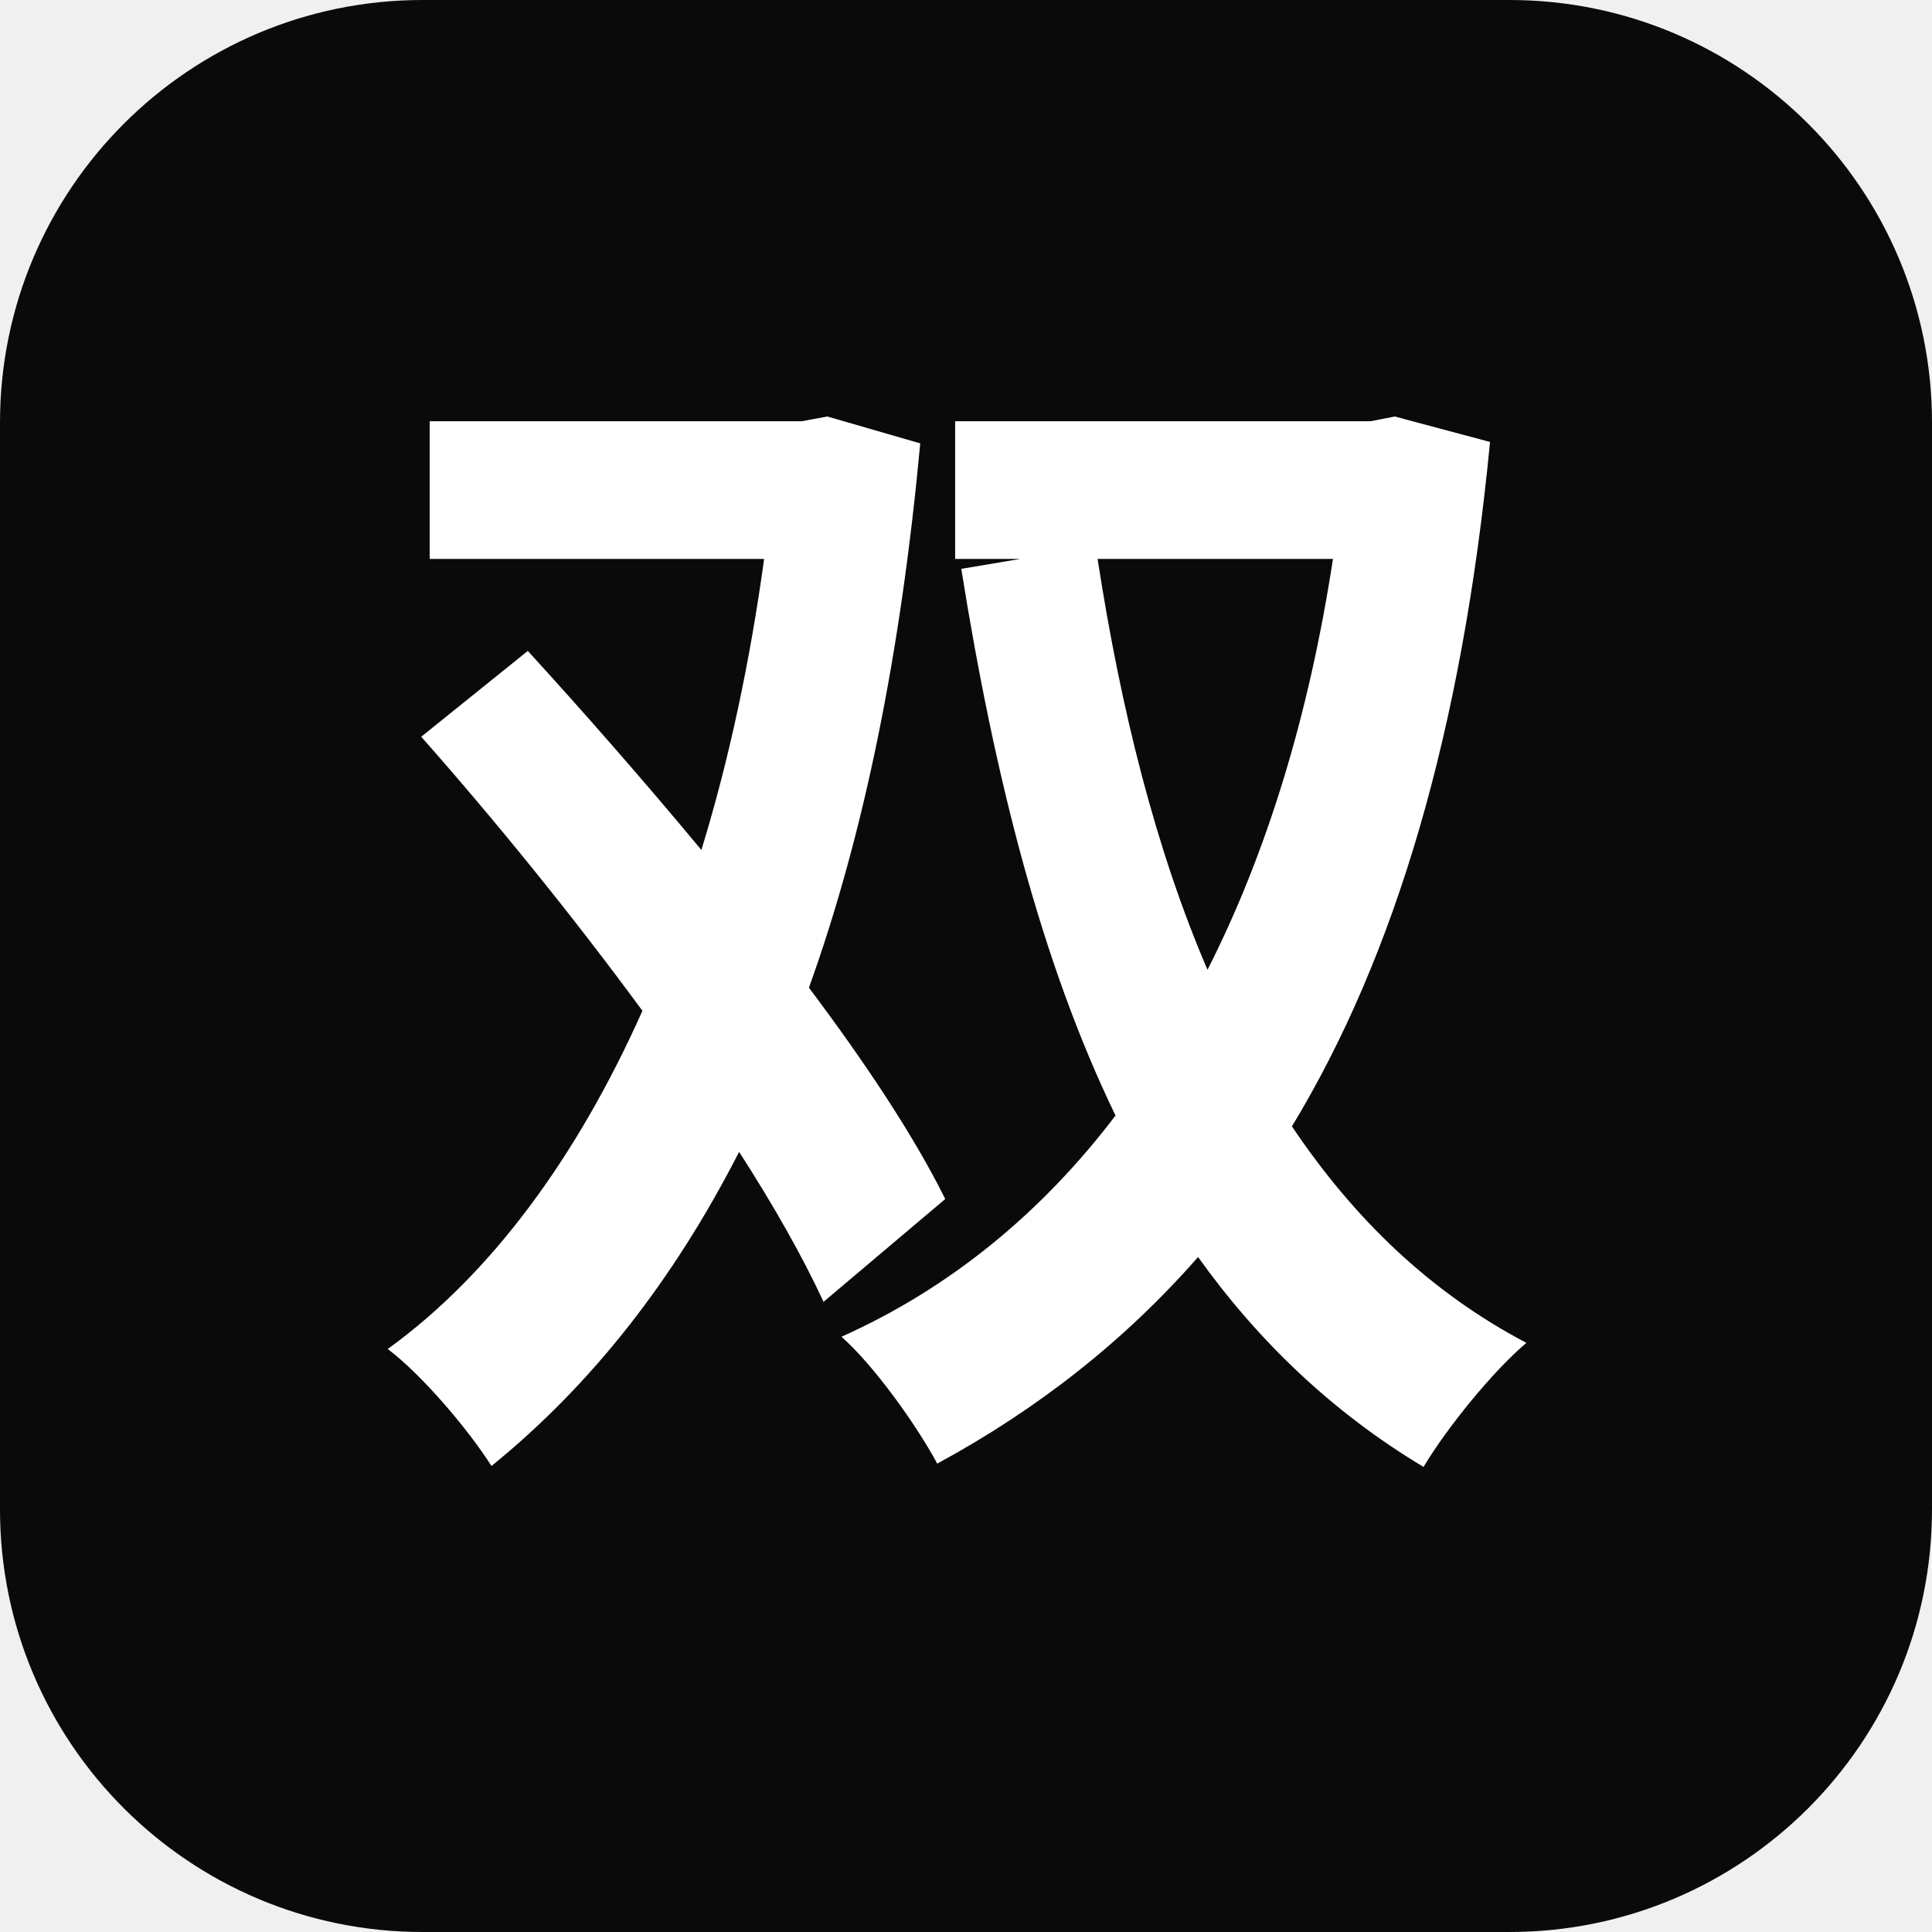
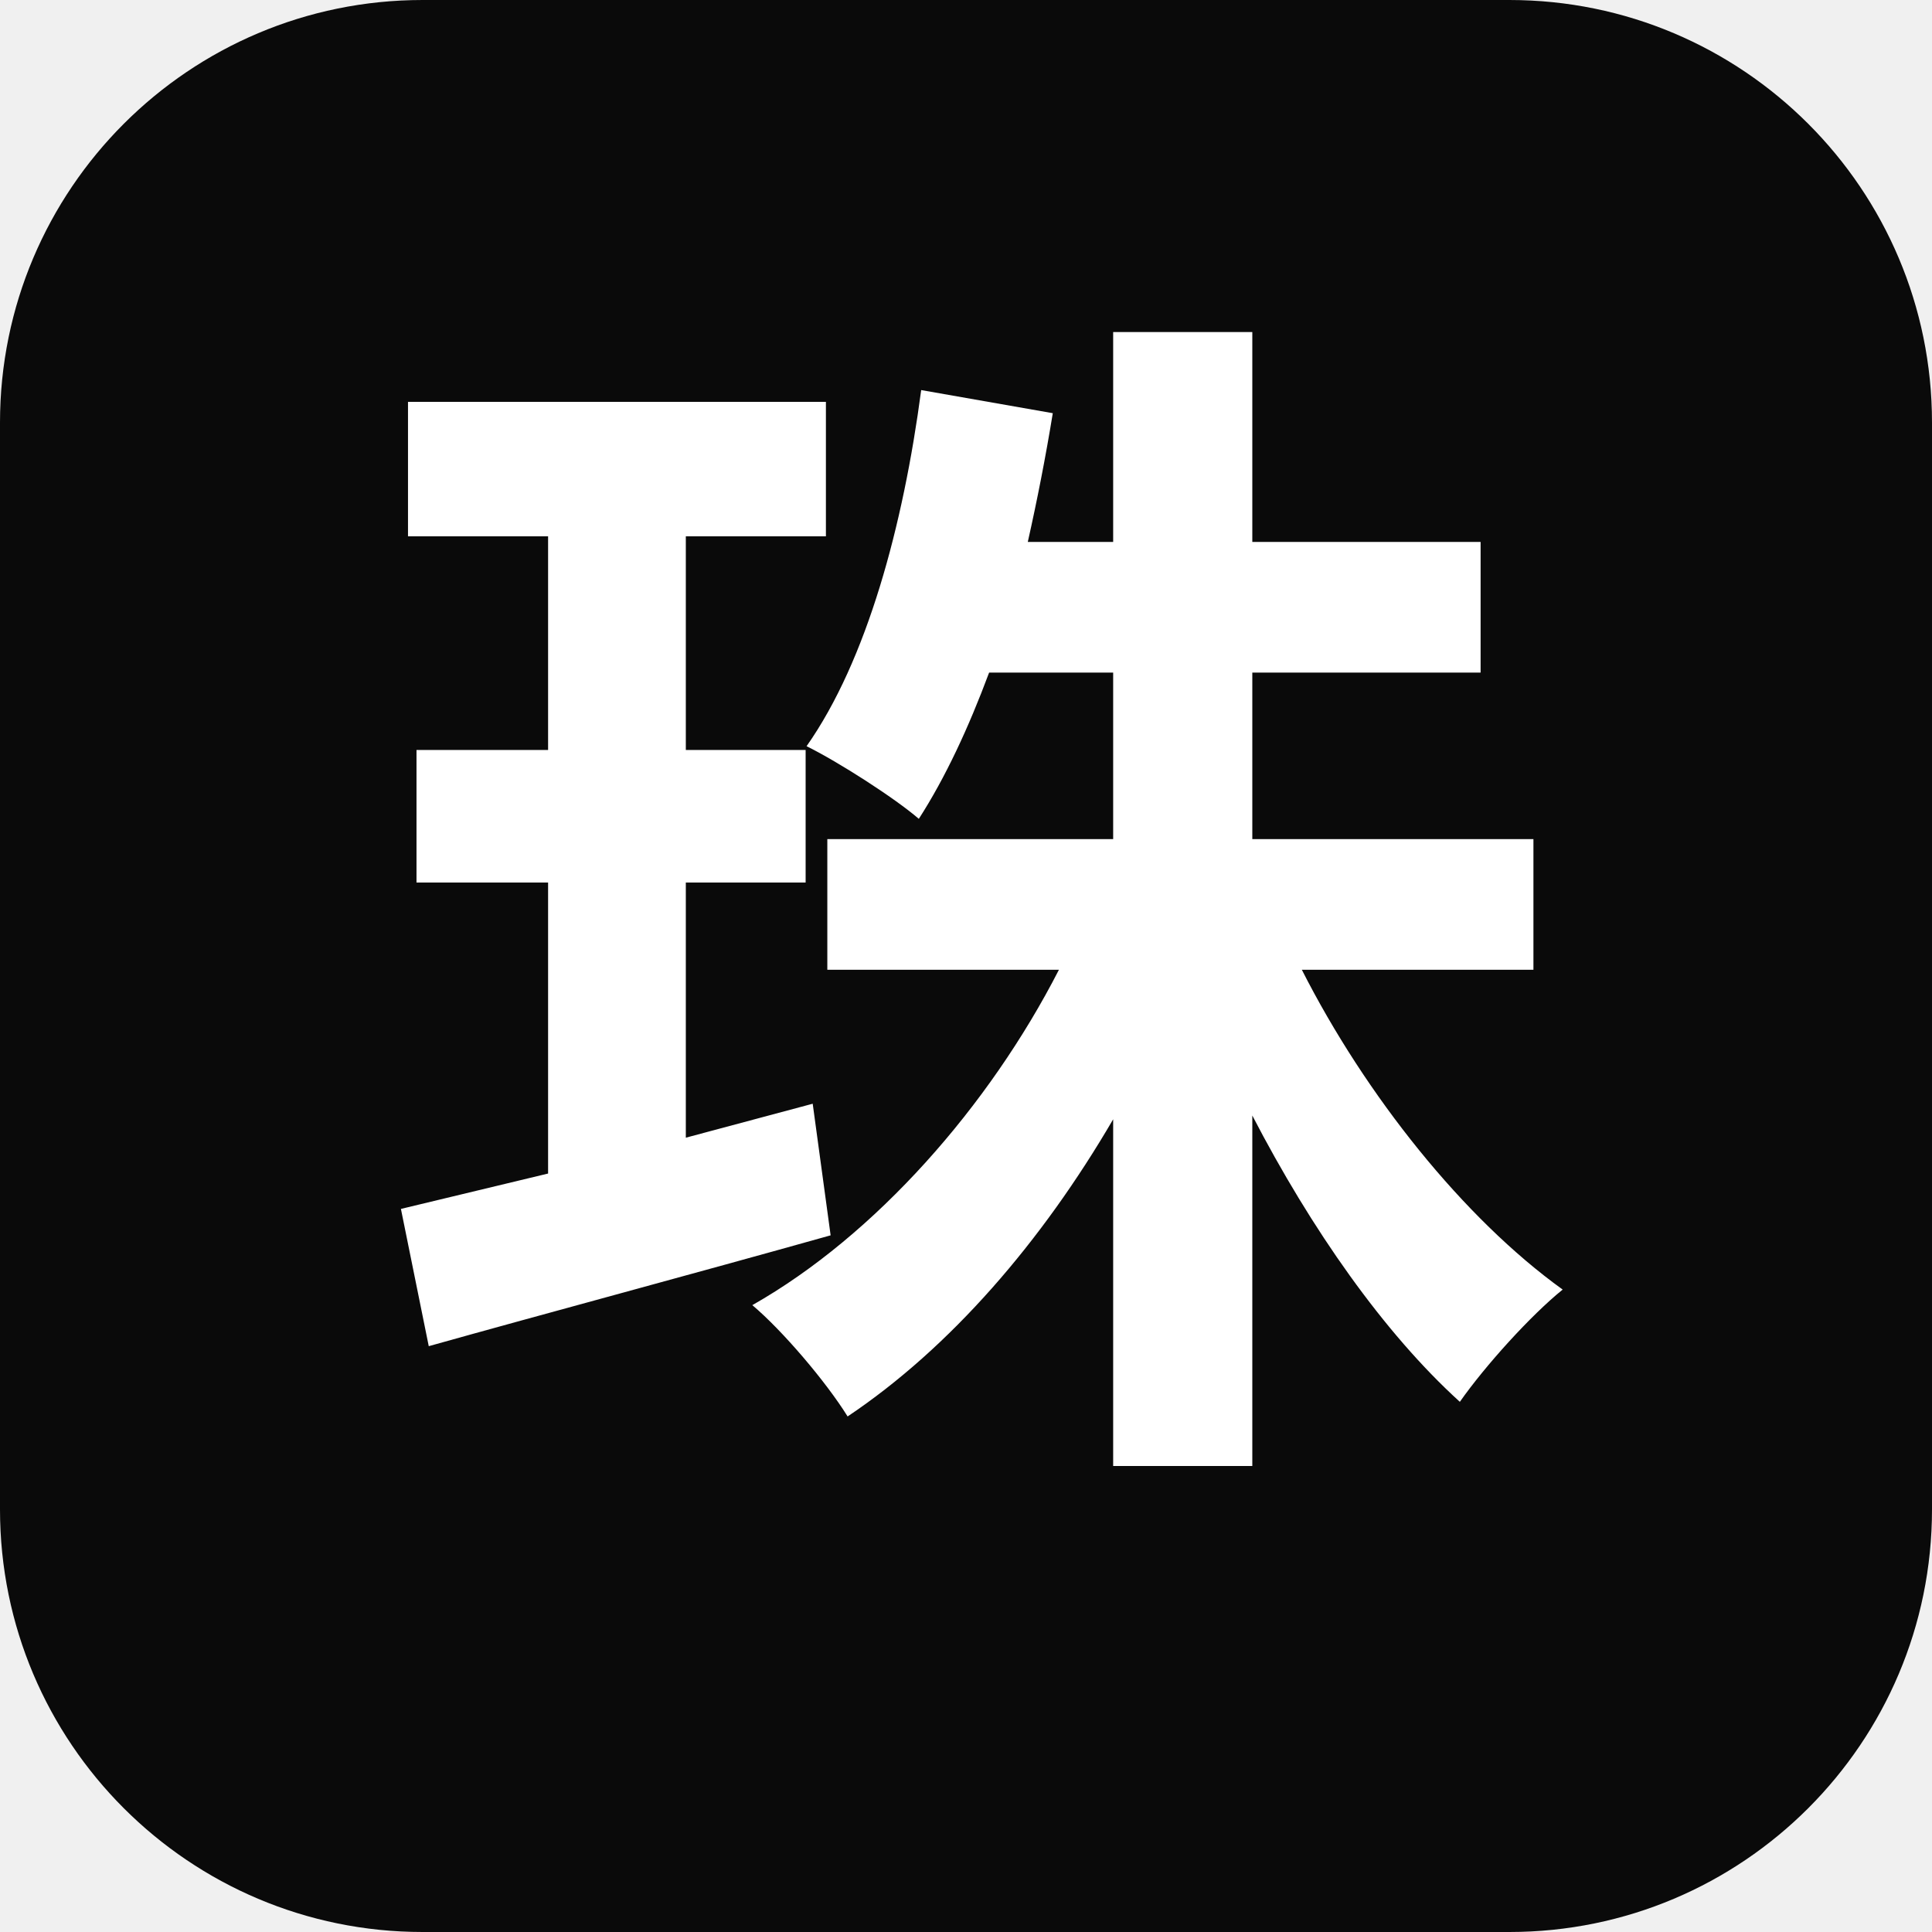
<svg xmlns="http://www.w3.org/2000/svg" viewBox="0 0 64 64">
  <rect width="64" height="64" rx="14" fill="#0a0a0a" />
-   <text x="32" y="45" font-size="40" text-anchor="middle" fill="#ffffff" font-family="-apple-system, system-ui, sans-serif" font-weight="600">双</text>
+   <text x="32" y="45" font-size="40" text-anchor="middle" fill="#ffffff" font-family="-apple-system, system-ui, sans-serif" font-weight="600">珠</text>
</svg>
